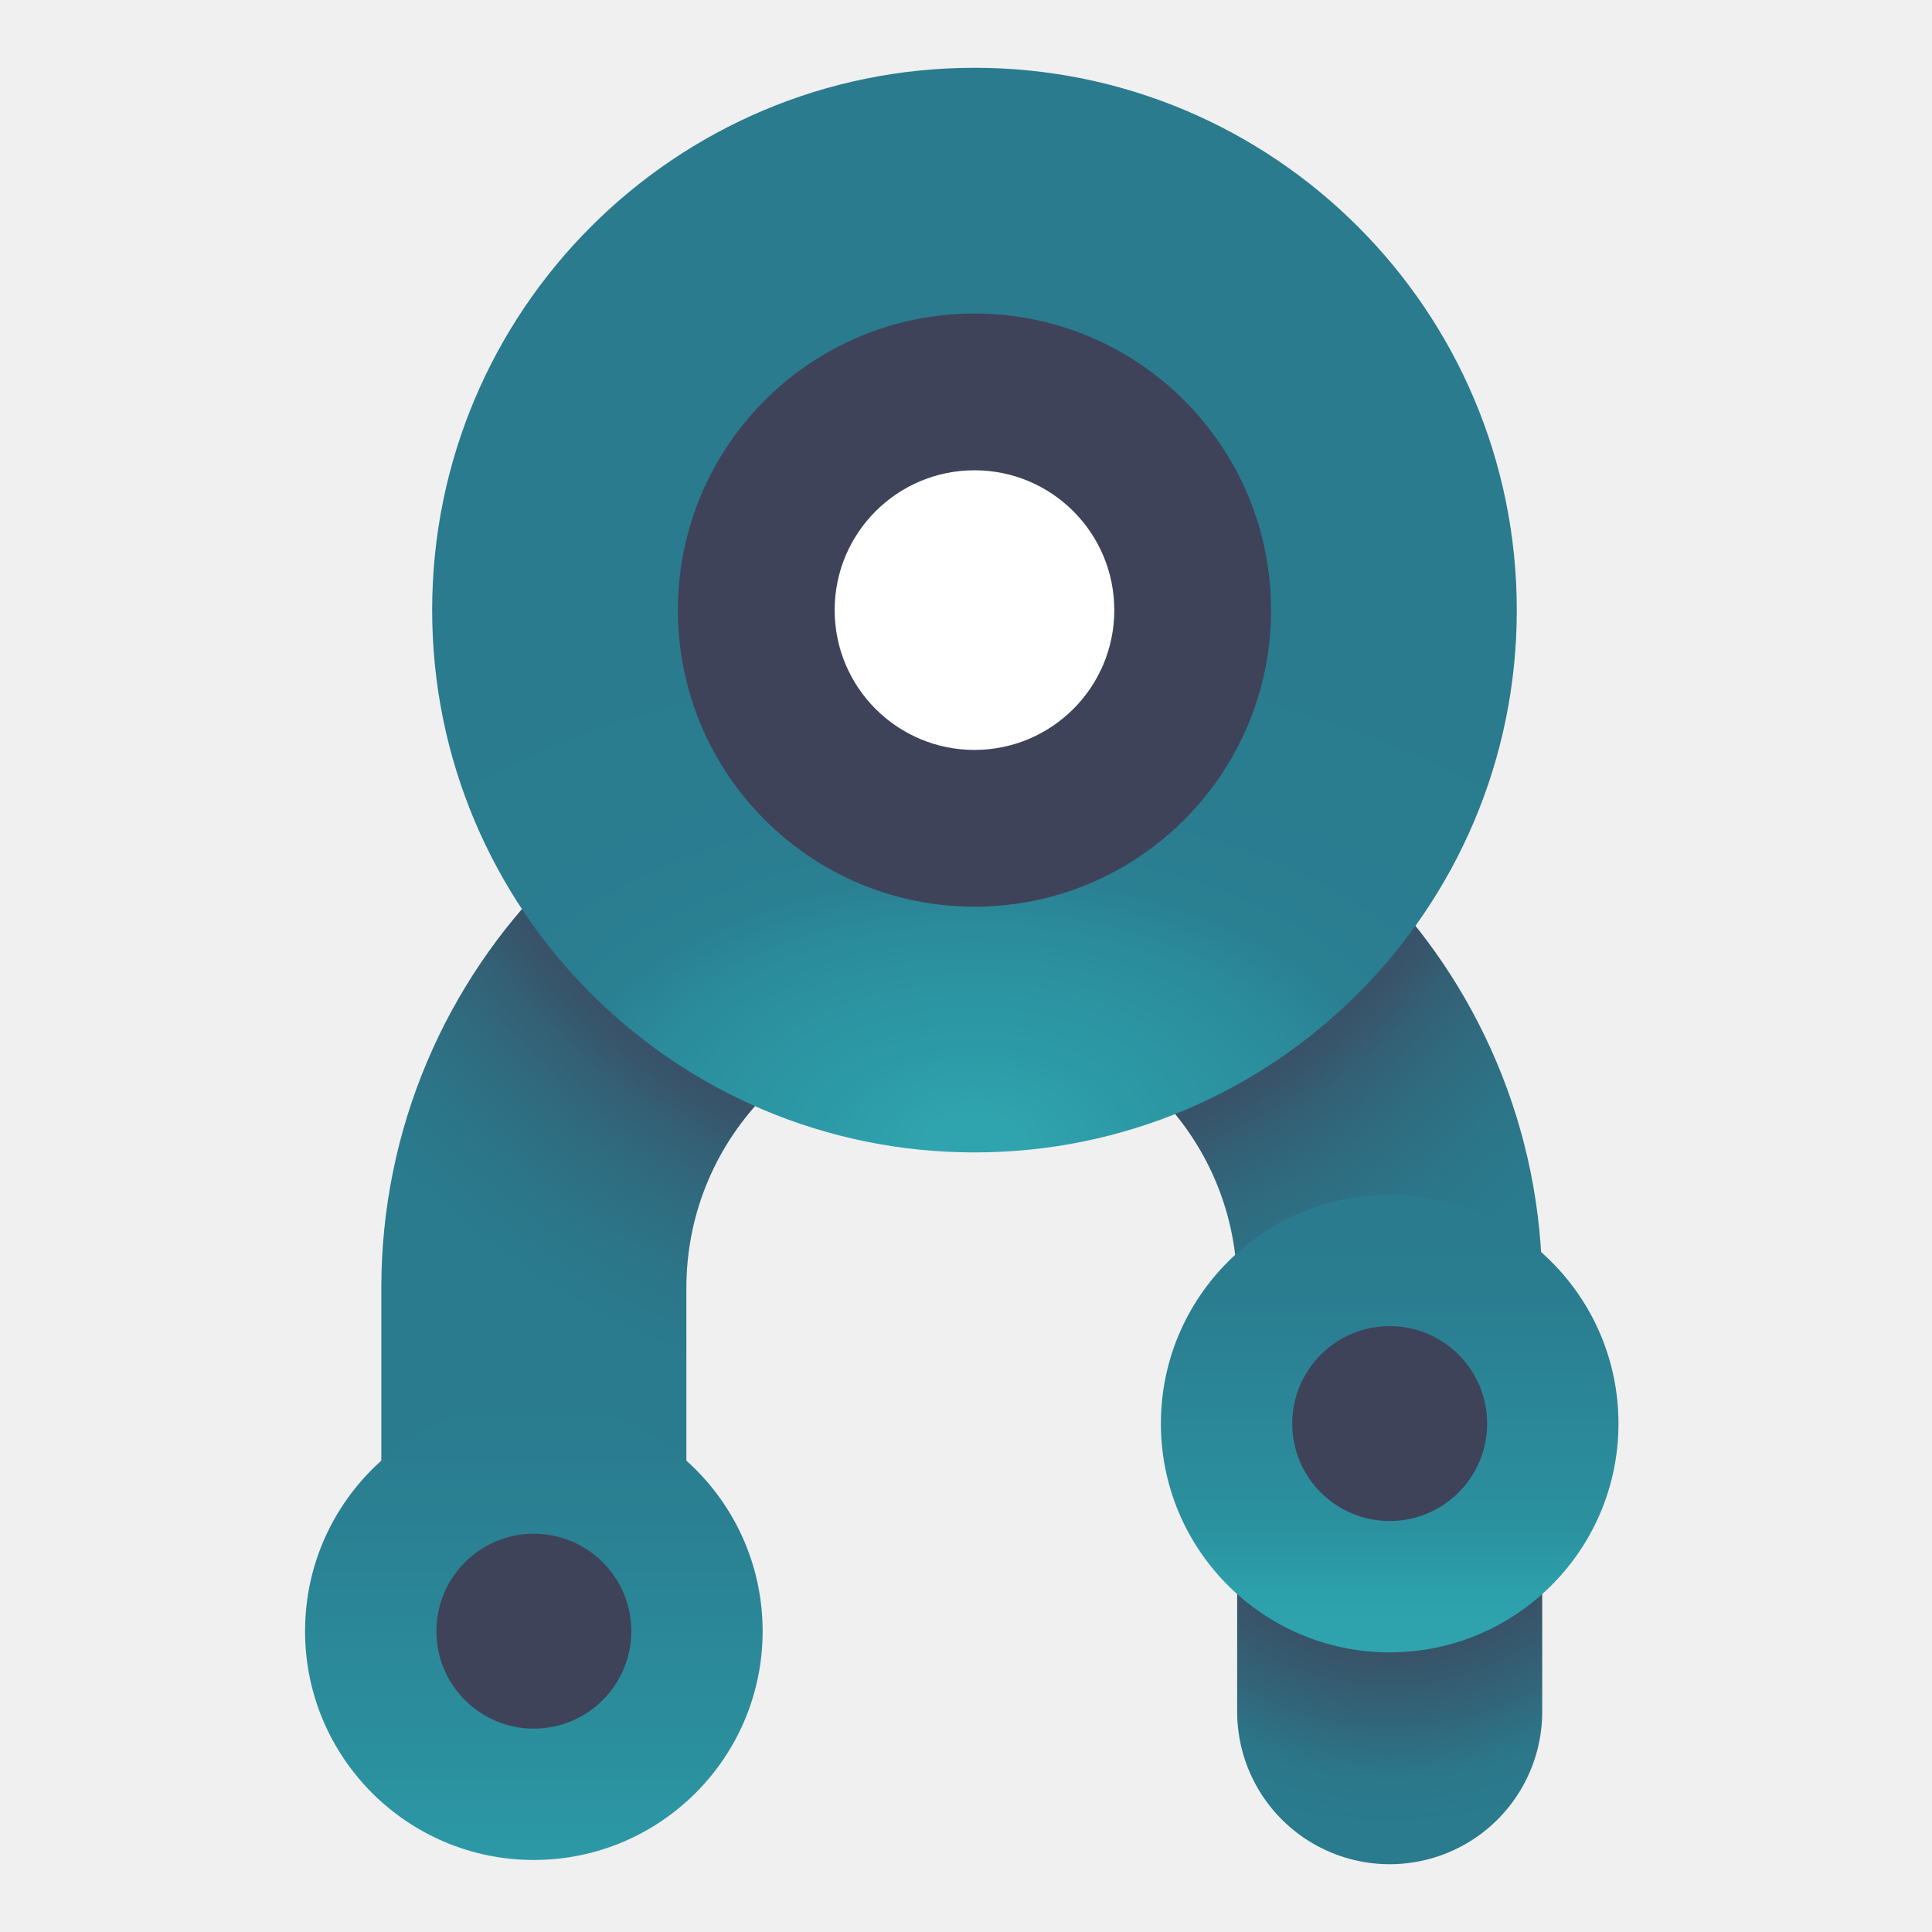
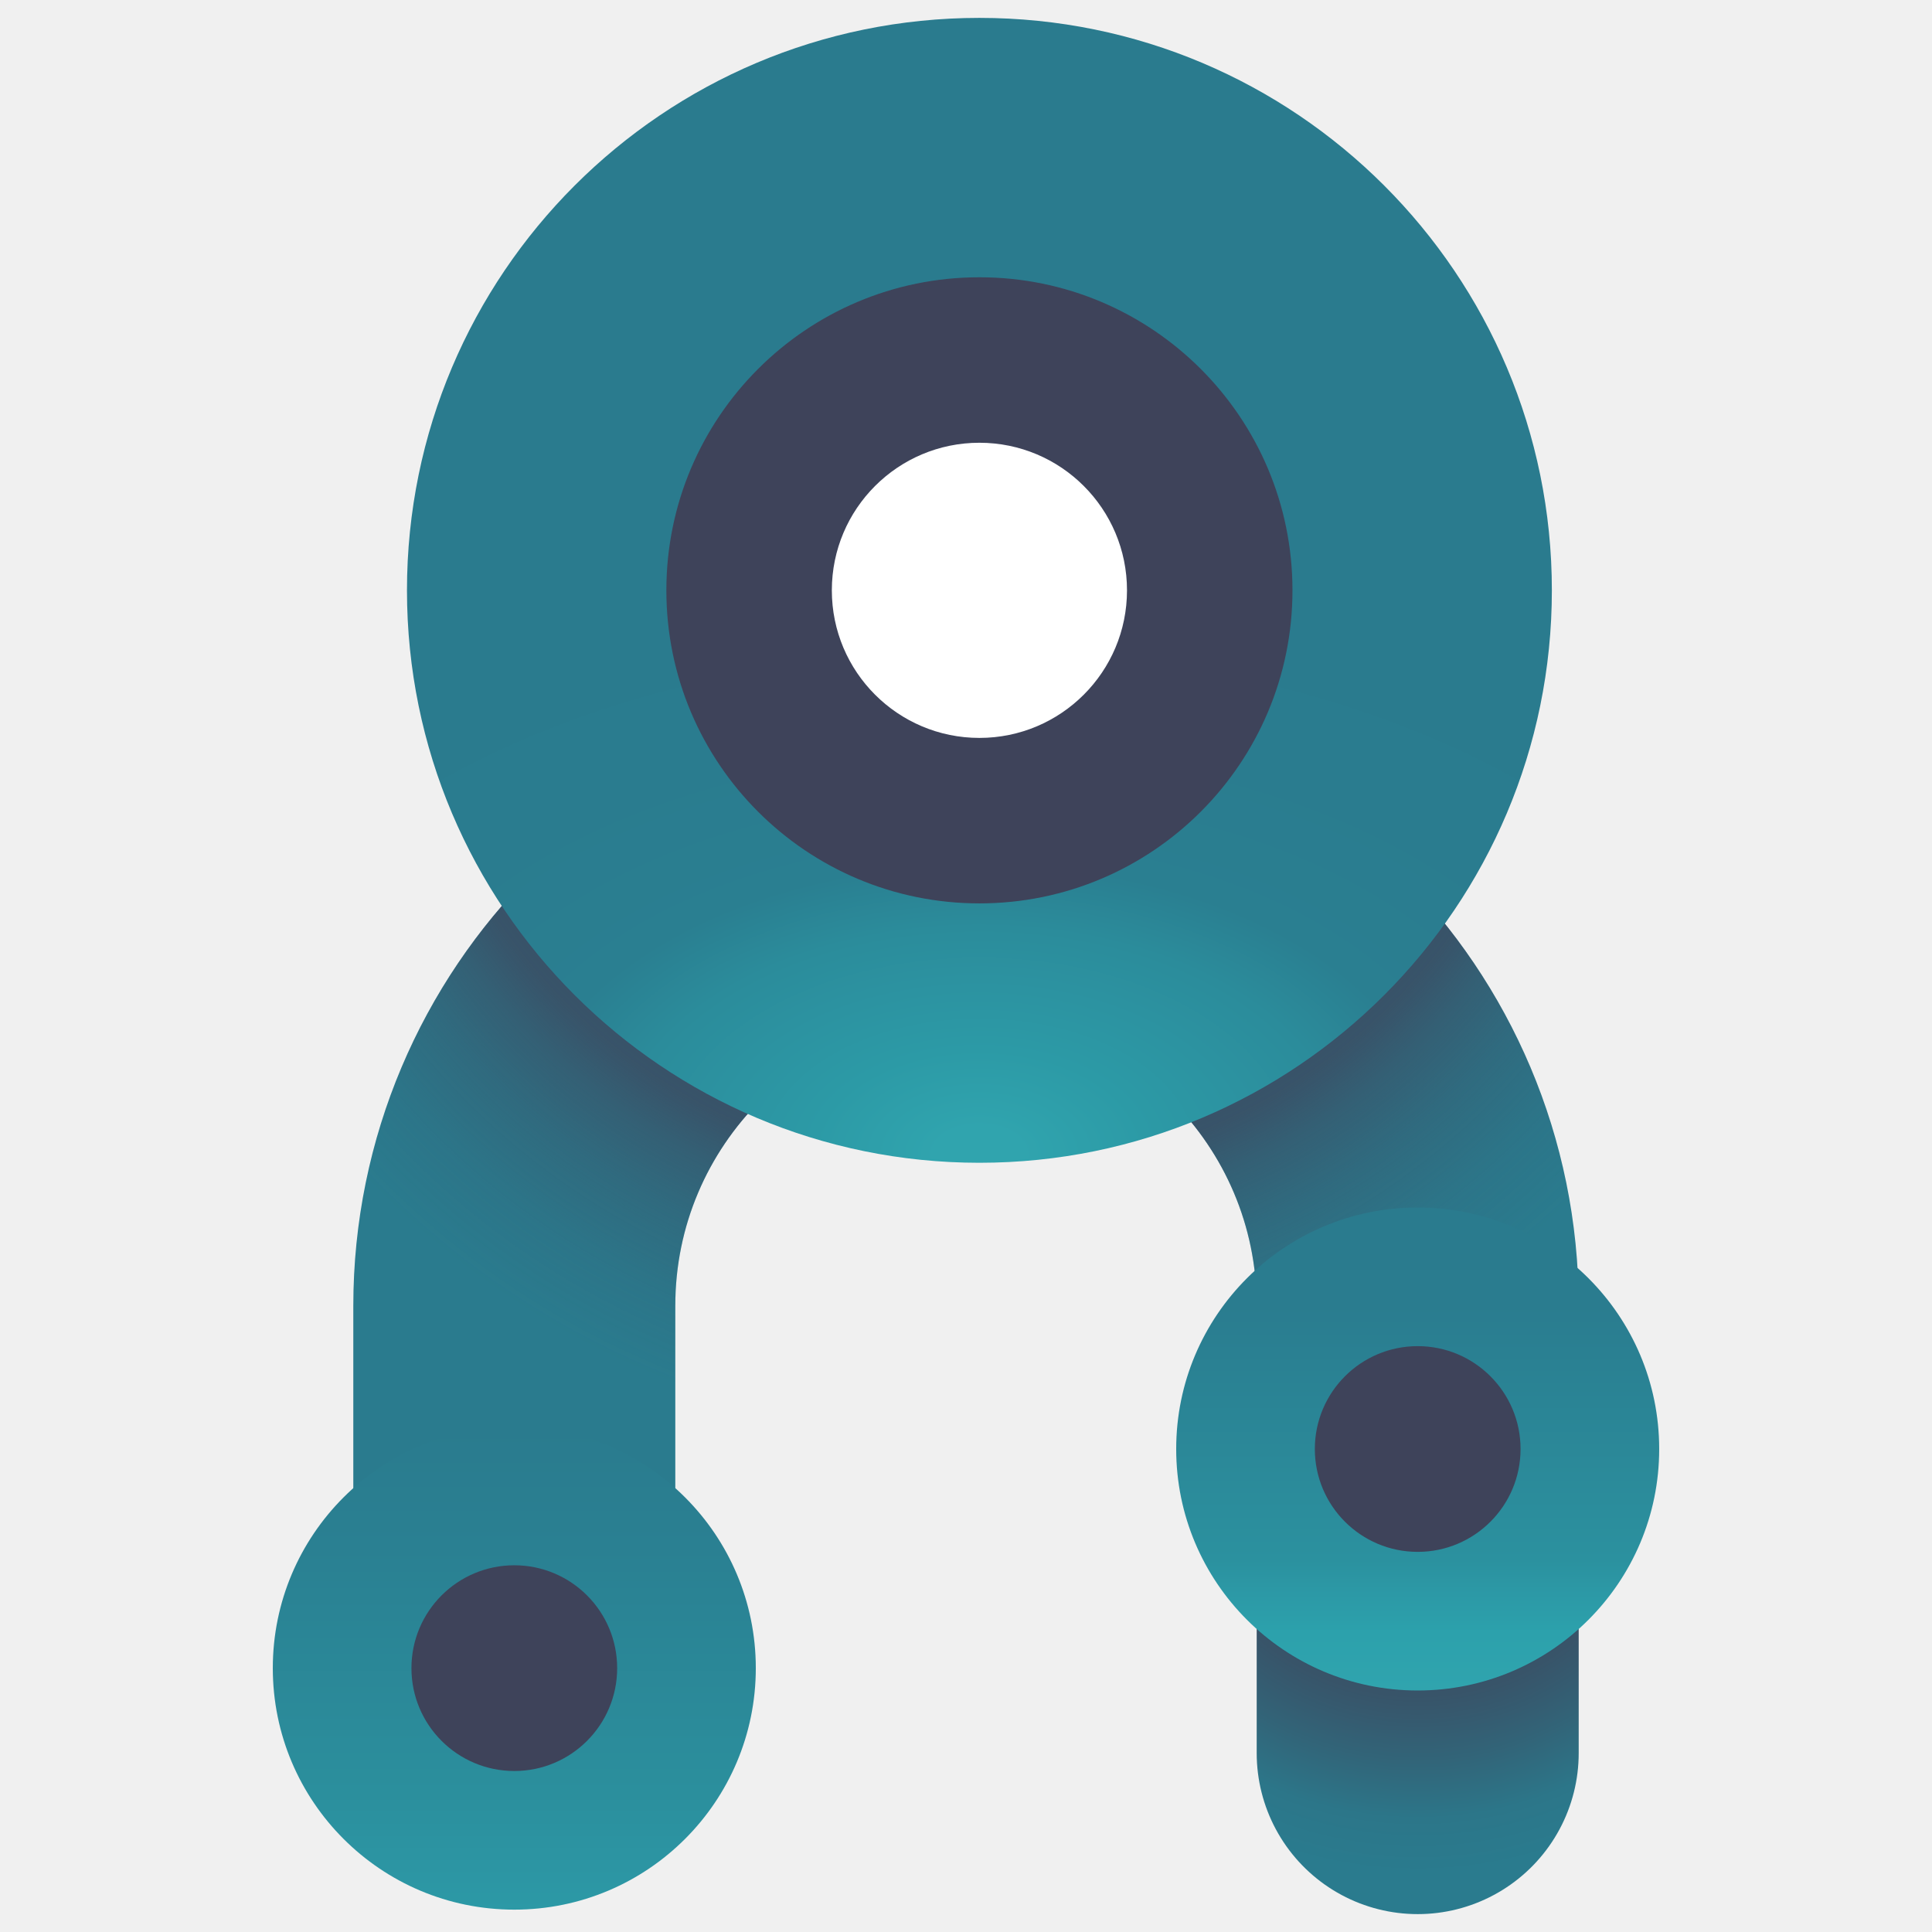
- <svg xmlns="http://www.w3.org/2000/svg" viewBox="26 30 456 448" width="512" height="512">
+ <svg xmlns="http://www.w3.org/2000/svg" viewBox="37 38 432 432" width="512" height="512">
  <defs>
    <radialGradient id="head" gradientUnits="userSpaceOnUse" cx="256" cy="296" r="130" gradientTransform="translate(256 296) scale(1.6 1) translate(-256 -296)">
      <stop offset=".046" stop-color="#30A4AE" />
      <stop offset=".18" stop-color="#2C9AA6" />
      <stop offset=".285" stop-color="#2C93A1" />
      <stop offset=".39" stop-color="#2B8C9B" />
      <stop offset=".5" stop-color="#2A7F91" />
      <stop offset=".73" stop-color="#2A7C8F" />
      <stop offset="1" stop-color="#2A7B8E" />
    </radialGradient>
    <linearGradient id="nodeL" gradientUnits="userSpaceOnUse" x1="152" y1="357" x2="152" y2="465">
      <stop offset="0" stop-color="#2A7B8E" />
      <stop offset=".25" stop-color="#2A8092" />
      <stop offset=".76" stop-color="#2B8F9D" />
      <stop offset=".91" stop-color="#2C95A3" />
      <stop offset="1" stop-color="#2C99A6" />
    </linearGradient>
    <linearGradient id="nodeR" gradientUnits="userSpaceOnUse" x1="354" y1="308" x2="354" y2="416">
      <stop offset=".06" stop-color="#2A7B8E" />
      <stop offset=".2" stop-color="#2A7C8F" />
      <stop offset=".73" stop-color="#2B919F" />
      <stop offset=".8" stop-color="#2C99A6" />
      <stop offset=".88" stop-color="#2CA1AC" />
      <stop offset="1" stop-color="#30A4AE" />
    </linearGradient>
    <radialGradient id="tail" gradientUnits="userSpaceOnUse" cx="354" cy="362" r="95">
      <stop offset=".5" stop-color="#3A4F65" />
      <stop offset=".58" stop-color="#385469" />
      <stop offset=".65" stop-color="#355B70" />
      <stop offset=".73" stop-color="#326478" />
      <stop offset=".87" stop-color="#2C7689" />
      <stop offset="1" stop-color="#2A7B8E" />
    </radialGradient>
    <radialGradient id="headShade" gradientUnits="userSpaceOnUse" cx="256" cy="170" r="190">
      <stop offset=".63" stop-color="#3E435A" stop-opacity=".78" />
      <stop offset=".69" stop-color="#3E435A" stop-opacity=".7" />
      <stop offset=".74" stop-color="#3E435A" stop-opacity=".5" />
      <stop offset=".81" stop-color="#3E435A" stop-opacity=".3" />
      <stop offset=".91" stop-color="#3E435A" stop-opacity=".1" />
      <stop offset="1" stop-color="#3E435A" stop-opacity="0" />
    </radialGradient>
    <path id="armPath" d="M152 411V330A101 101 0 0 1 354 330V362" />
    <mask id="armMask" maskUnits="userSpaceOnUse" x="0" y="0" width="512" height="512">
      <use href="#armPath" fill="none" stroke="#fff" stroke-width="72" stroke-linecap="round" />
    </mask>
  </defs>
  <path d="M354 362V430" fill="none" stroke="url(#tail)" stroke-width="72" stroke-linecap="round" />
  <use href="#armPath" fill="none" stroke="#2A7B8E" stroke-width="72" stroke-linecap="round" />
  <circle cx="256" cy="170" r="190" fill="url(#headShade)" mask="url(#armMask)" />
  <circle cx="354" cy="362" r="54" fill="url(#nodeR)" />
  <circle cx="354" cy="362" r="23" fill="#3E435A" />
  <circle cx="152" cy="411" r="54" fill="url(#nodeL)" />
  <circle cx="152" cy="411" r="23" fill="#3E435A" />
  <circle cx="256" cy="170" r="128" fill="url(#head)" />
  <circle cx="256" cy="170" r="70" fill="#3E435A" />
  <circle cx="256" cy="170" r="33" fill="#FFFFFF" />
</svg>
